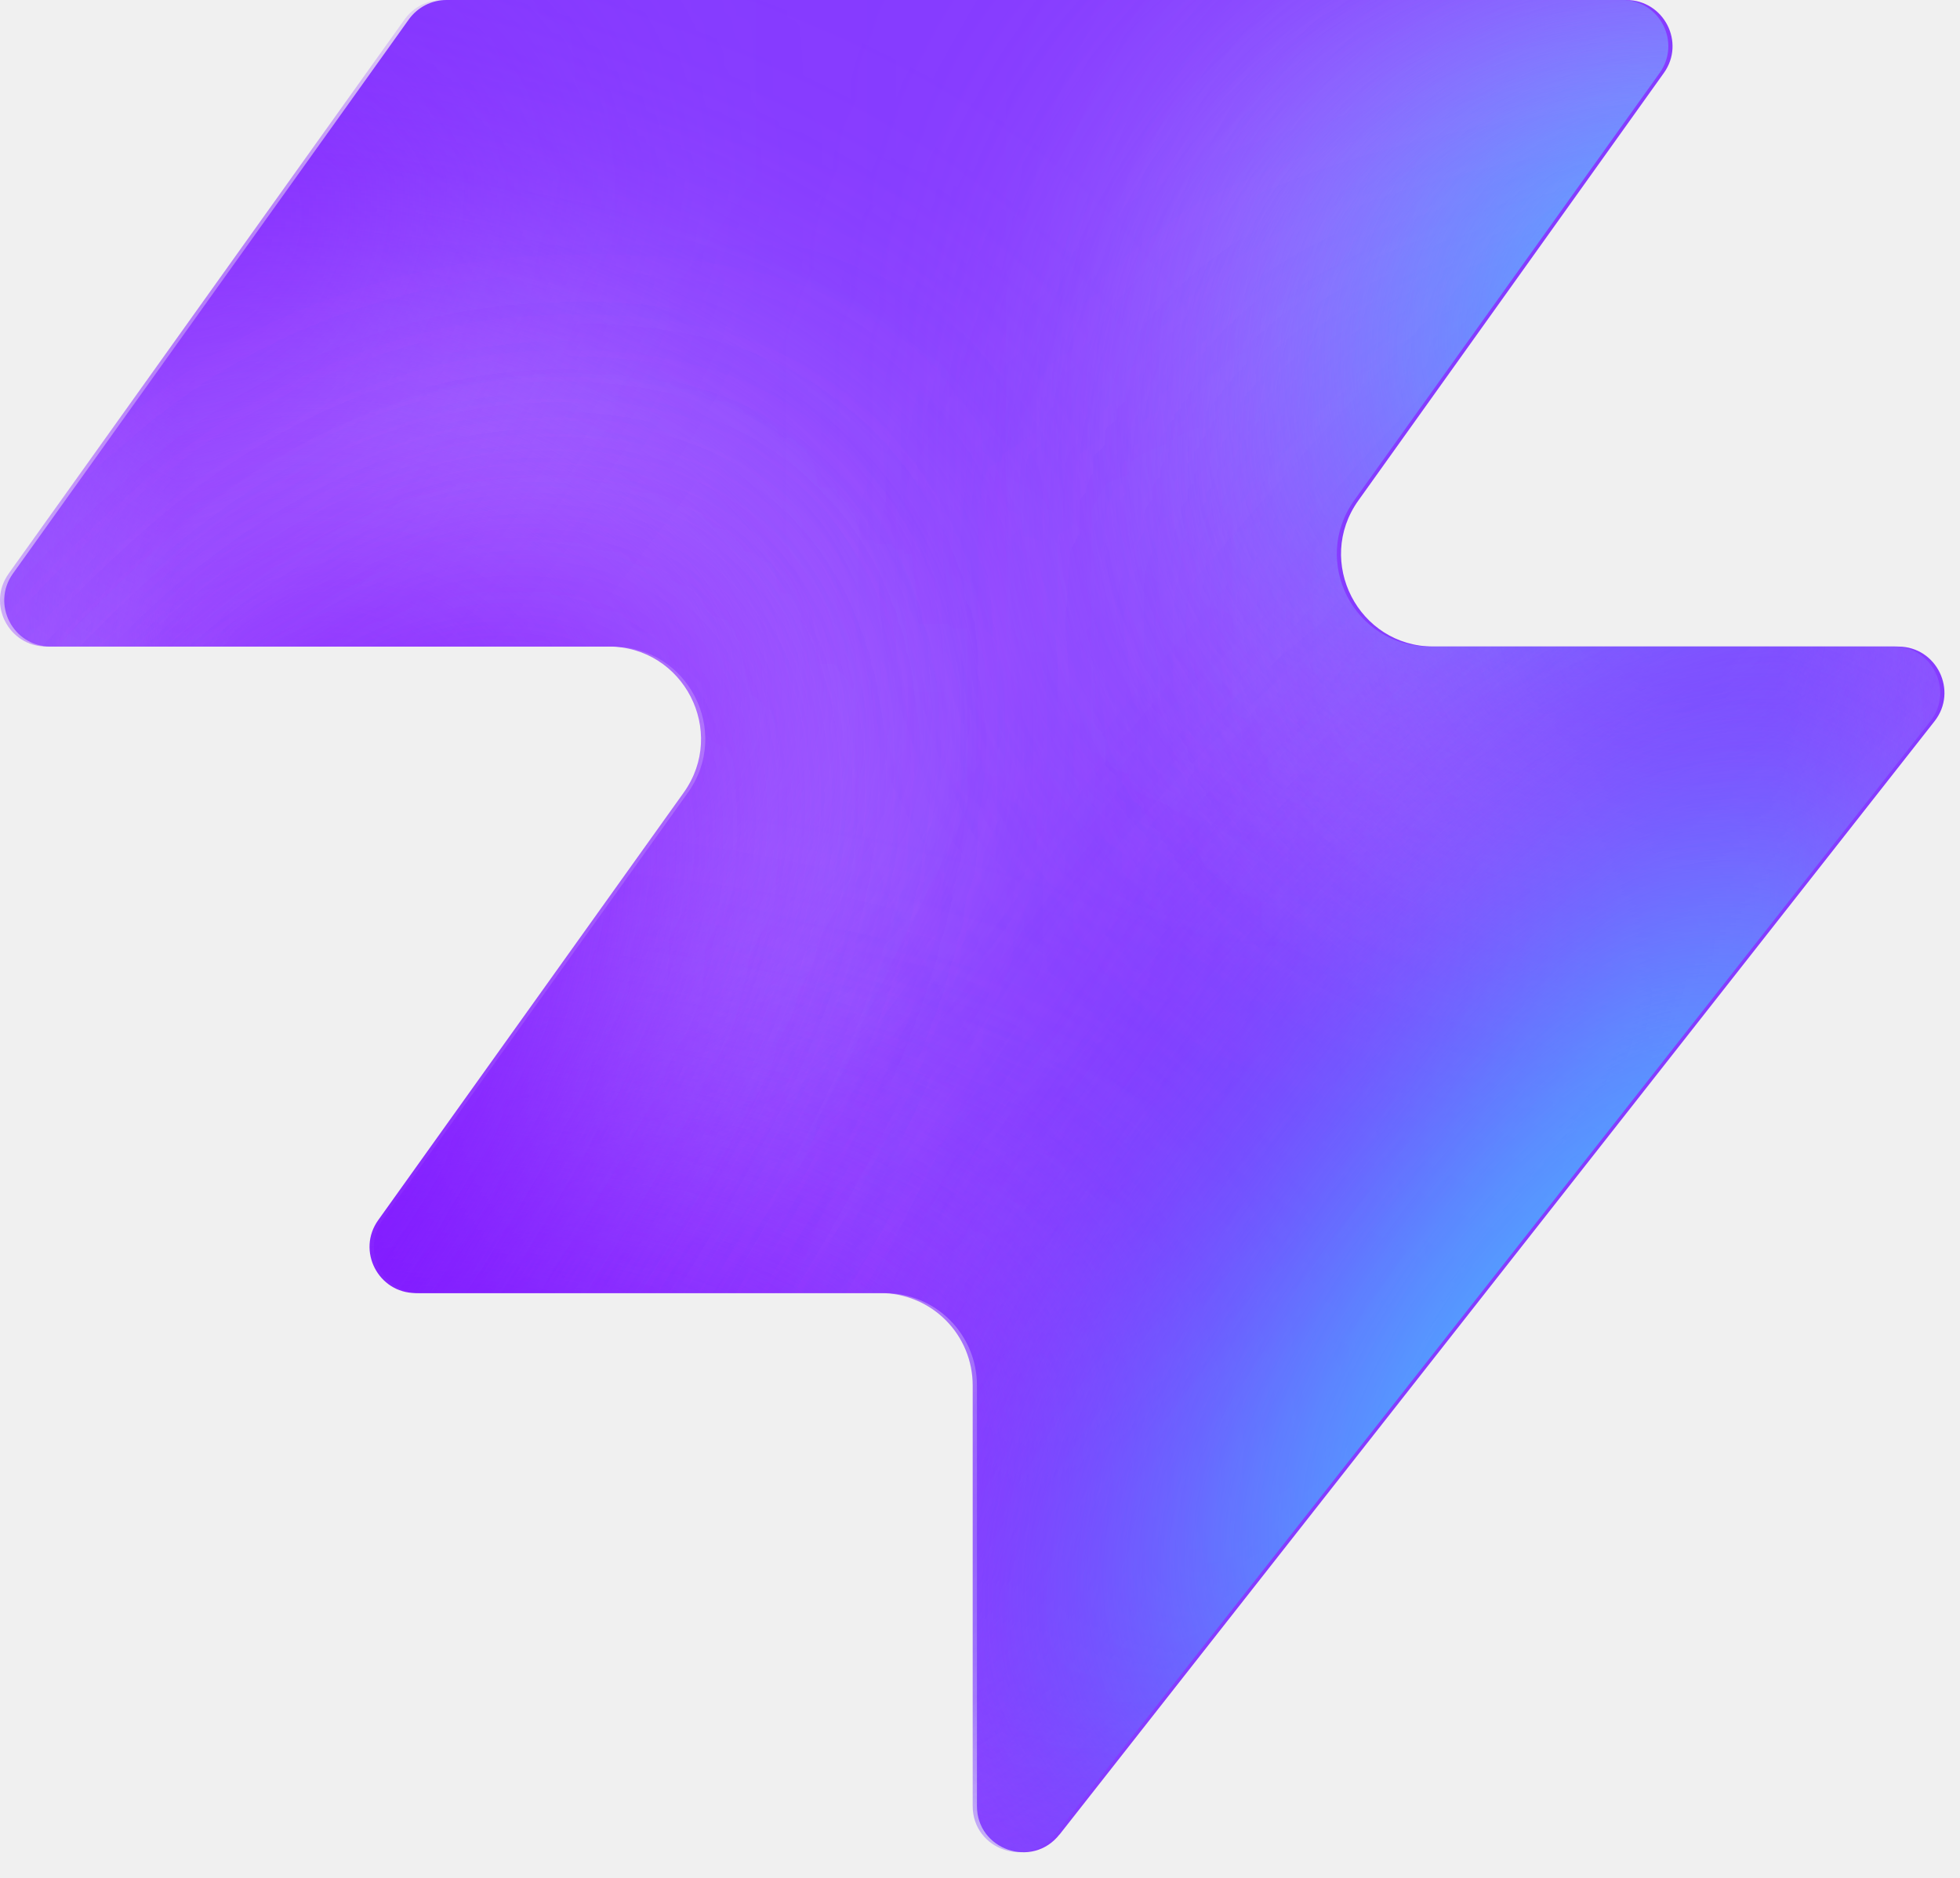
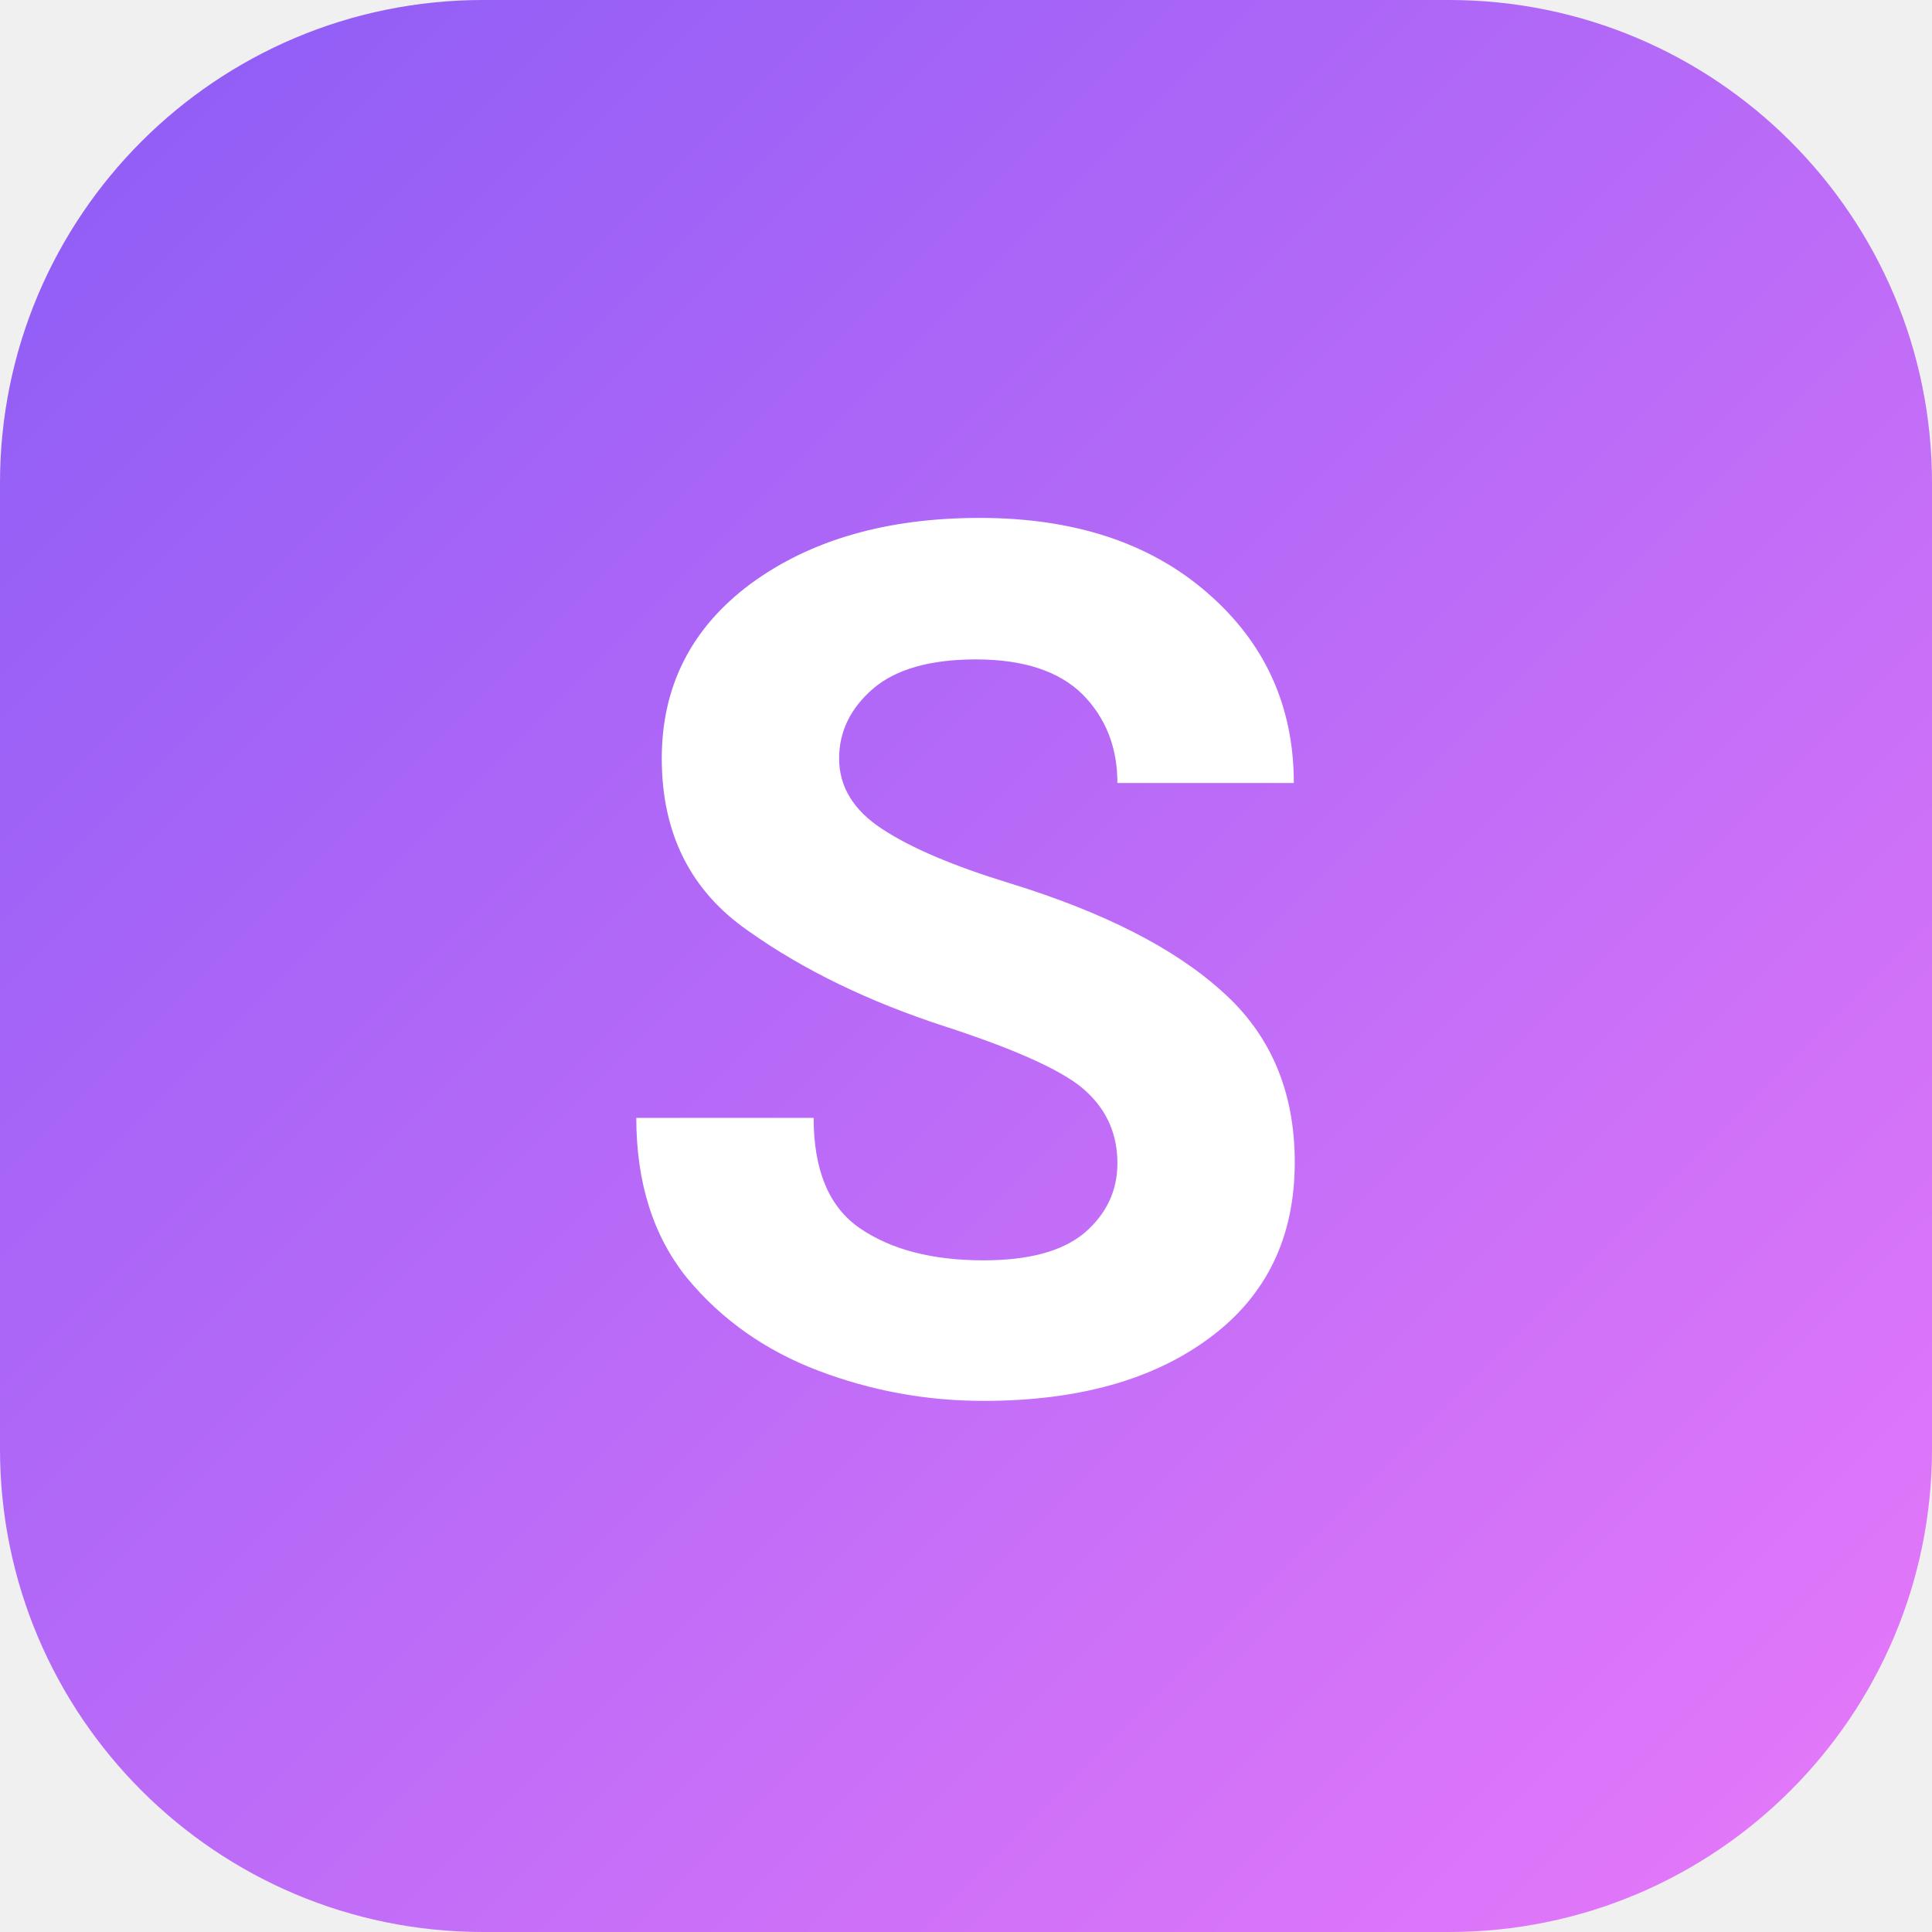
- <svg xmlns="http://www.w3.org/2000/svg" width="48" height="46" fill="none" viewBox="0 0 48 46">
-   <path fill="#863bff" d="M25.946 44.938c-.664.845-2.021.375-2.021-.698V33.937a2.26 2.26 0 0 0-2.262-2.262H10.287c-.92 0-1.456-1.04-.92-1.788l7.48-10.471c1.07-1.497 0-3.578-1.842-3.578H1.237c-.92 0-1.456-1.04-.92-1.788L10.013.474c.214-.297.556-.474.92-.474h28.894c.92 0 1.456 1.04.92 1.788l-7.48 10.471c-1.07 1.498 0 3.579 1.842 3.579h11.377c.943 0 1.473 1.088.89 1.83L25.947 44.94z" style="fill:#863bff;fill:color(display-p3 .525 .23 1);fill-opacity:1" />
-   <mask id="a" width="48" height="46" x="0" y="0" maskUnits="userSpaceOnUse" style="mask-type:alpha">
-     <path fill="#000" d="M25.842 44.938c-.664.844-2.021.375-2.021-.698V33.937a2.26 2.26 0 0 0-2.262-2.262H10.183c-.92 0-1.456-1.04-.92-1.788l7.48-10.471c1.07-1.498 0-3.579-1.842-3.579H1.133c-.92 0-1.456-1.04-.92-1.787L9.91.473c.214-.297.556-.474.92-.474h28.894c.92 0 1.456 1.04.92 1.788l-7.48 10.471c-1.07 1.498 0 3.578 1.842 3.578h11.377c.943 0 1.473 1.088.89 1.832L25.843 44.94z" style="fill:#000;fill-opacity:1" />
-   </mask>
-   <g mask="url(#a)">
-     <g filter="url(#b)">
-       <ellipse cx="5.508" cy="14.704" fill="#ede6ff" rx="5.508" ry="14.704" style="fill:#ede6ff;fill:color(display-p3 .927 .903 1);fill-opacity:1" transform="matrix(.00324 1 1 -.00324 -4.47 31.516)" />
-     </g>
-     <g filter="url(#c)">
-       <ellipse cx="10.399" cy="29.851" fill="#ede6ff" rx="10.399" ry="29.851" style="fill:#ede6ff;fill:color(display-p3 .927 .903 1);fill-opacity:1" transform="matrix(.00324 1 1 -.00324 -39.328 7.883)" />
-     </g>
-     <g filter="url(#d)">
-       <ellipse cx="5.508" cy="30.487" fill="#7e14ff" rx="5.508" ry="30.487" style="fill:#7e14ff;fill:color(display-p3 .492 .077 1);fill-opacity:1" transform="rotate(89.814 -25.913 -14.639)scale(1 -1)" />
-     </g>
-     <g filter="url(#e)">
-       <ellipse cx="5.508" cy="30.599" fill="#7e14ff" rx="5.508" ry="30.599" style="fill:#7e14ff;fill:color(display-p3 .492 .077 1);fill-opacity:1" transform="rotate(89.814 -32.644 -3.334)scale(1 -1)" />
-     </g>
-     <g filter="url(#f)">
-       <ellipse cx="5.508" cy="30.599" fill="#7e14ff" rx="5.508" ry="30.599" style="fill:#7e14ff;fill:color(display-p3 .492 .077 1);fill-opacity:1" transform="matrix(.00324 1 1 -.00324 -34.34 30.47)" />
-     </g>
-     <g filter="url(#g)">
-       <ellipse cx="14.072" cy="22.078" fill="#ede6ff" rx="14.072" ry="22.078" style="fill:#ede6ff;fill:color(display-p3 .927 .903 1);fill-opacity:1" transform="rotate(93.35 24.506 48.493)scale(-1 1)" />
-     </g>
-     <g filter="url(#h)">
-       <ellipse cx="3.47" cy="21.501" fill="#7e14ff" rx="3.47" ry="21.501" style="fill:#7e14ff;fill:color(display-p3 .492 .077 1);fill-opacity:1" transform="rotate(89.009 28.708 47.59)scale(-1 1)" />
-     </g>
-     <g filter="url(#i)">
-       <ellipse cx="3.47" cy="21.501" fill="#7e14ff" rx="3.47" ry="21.501" style="fill:#7e14ff;fill:color(display-p3 .492 .077 1);fill-opacity:1" transform="rotate(89.009 28.708 47.59)scale(-1 1)" />
-     </g>
-     <g filter="url(#j)">
-       <ellipse cx=".387" cy="8.972" fill="#7e14ff" rx="4.407" ry="29.108" style="fill:#7e14ff;fill:color(display-p3 .492 .077 1);fill-opacity:1" transform="rotate(39.51 .387 8.972)" />
-     </g>
-     <g filter="url(#k)">
-       <ellipse cx="47.523" cy="-6.092" fill="#7e14ff" rx="4.407" ry="29.108" style="fill:#7e14ff;fill:color(display-p3 .492 .077 1);fill-opacity:1" transform="rotate(37.892 47.523 -6.092)" />
-     </g>
-     <g filter="url(#l)">
-       <ellipse cx="41.412" cy="6.333" fill="#47bfff" rx="5.971" ry="9.665" style="fill:#47bfff;fill:color(display-p3 .28 .748 1);fill-opacity:1" transform="rotate(37.892 41.412 6.333)" />
-     </g>
-     <g filter="url(#m)">
-       <ellipse cx="-1.879" cy="38.332" fill="#7e14ff" rx="4.407" ry="29.108" style="fill:#7e14ff;fill:color(display-p3 .492 .077 1);fill-opacity:1" transform="rotate(37.892 -1.88 38.332)" />
-     </g>
-     <g filter="url(#n)">
-       <ellipse cx="-1.879" cy="38.332" fill="#7e14ff" rx="4.407" ry="29.108" style="fill:#7e14ff;fill:color(display-p3 .492 .077 1);fill-opacity:1" transform="rotate(37.892 -1.88 38.332)" />
-     </g>
-     <g filter="url(#o)">
-       <ellipse cx="35.651" cy="29.907" fill="#7e14ff" rx="4.407" ry="29.108" style="fill:#7e14ff;fill:color(display-p3 .492 .077 1);fill-opacity:1" transform="rotate(37.892 35.651 29.907)" />
-     </g>
-     <g filter="url(#p)">
-       <ellipse cx="38.418" cy="32.4" fill="#47bfff" rx="5.971" ry="15.297" style="fill:#47bfff;fill:color(display-p3 .28 .748 1);fill-opacity:1" transform="rotate(37.892 38.418 32.4)" />
-     </g>
-   </g>
+ <svg xmlns="http://www.w3.org/2000/svg" viewBox="0 0 32 32">
  <defs>
-     <filter id="b" width="60.045" height="41.654" x="-19.77" y="16.149" color-interpolation-filters="sRGB" filterUnits="userSpaceOnUse">
-       <feFlood flood-opacity="0" result="BackgroundImageFix" />
-       <feBlend in="SourceGraphic" in2="BackgroundImageFix" result="shape" />
-       <feGaussianBlur result="effect1_foregroundBlur_2002_17158" stdDeviation="7.659" />
-     </filter>
-     <filter id="c" width="90.34" height="51.437" x="-54.613" y="-7.533" color-interpolation-filters="sRGB" filterUnits="userSpaceOnUse">
-       <feFlood flood-opacity="0" result="BackgroundImageFix" />
-       <feBlend in="SourceGraphic" in2="BackgroundImageFix" result="shape" />
-       <feGaussianBlur result="effect1_foregroundBlur_2002_17158" stdDeviation="7.659" />
-     </filter>
-     <filter id="d" width="79.355" height="29.4" x="-49.64" y="2.03" color-interpolation-filters="sRGB" filterUnits="userSpaceOnUse">
-       <feFlood flood-opacity="0" result="BackgroundImageFix" />
-       <feBlend in="SourceGraphic" in2="BackgroundImageFix" result="shape" />
-       <feGaussianBlur result="effect1_foregroundBlur_2002_17158" stdDeviation="4.596" />
-     </filter>
-     <filter id="e" width="79.579" height="29.4" x="-45.045" y="20.029" color-interpolation-filters="sRGB" filterUnits="userSpaceOnUse">
-       <feFlood flood-opacity="0" result="BackgroundImageFix" />
-       <feBlend in="SourceGraphic" in2="BackgroundImageFix" result="shape" />
-       <feGaussianBlur result="effect1_foregroundBlur_2002_17158" stdDeviation="4.596" />
-     </filter>
-     <filter id="f" width="79.579" height="29.4" x="-43.513" y="21.178" color-interpolation-filters="sRGB" filterUnits="userSpaceOnUse">
-       <feFlood flood-opacity="0" result="BackgroundImageFix" />
-       <feBlend in="SourceGraphic" in2="BackgroundImageFix" result="shape" />
-       <feGaussianBlur result="effect1_foregroundBlur_2002_17158" stdDeviation="4.596" />
-     </filter>
-     <filter id="g" width="74.749" height="58.852" x="15.756" y="-17.901" color-interpolation-filters="sRGB" filterUnits="userSpaceOnUse">
-       <feFlood flood-opacity="0" result="BackgroundImageFix" />
-       <feBlend in="SourceGraphic" in2="BackgroundImageFix" result="shape" />
-       <feGaussianBlur result="effect1_foregroundBlur_2002_17158" stdDeviation="7.659" />
-     </filter>
-     <filter id="h" width="61.377" height="25.362" x="23.548" y="2.284" color-interpolation-filters="sRGB" filterUnits="userSpaceOnUse">
-       <feFlood flood-opacity="0" result="BackgroundImageFix" />
-       <feBlend in="SourceGraphic" in2="BackgroundImageFix" result="shape" />
-       <feGaussianBlur result="effect1_foregroundBlur_2002_17158" stdDeviation="4.596" />
-     </filter>
-     <filter id="i" width="61.377" height="25.362" x="23.548" y="2.284" color-interpolation-filters="sRGB" filterUnits="userSpaceOnUse">
-       <feFlood flood-opacity="0" result="BackgroundImageFix" />
-       <feBlend in="SourceGraphic" in2="BackgroundImageFix" result="shape" />
-       <feGaussianBlur result="effect1_foregroundBlur_2002_17158" stdDeviation="4.596" />
-     </filter>
-     <filter id="j" width="56.045" height="63.649" x="-27.636" y="-22.853" color-interpolation-filters="sRGB" filterUnits="userSpaceOnUse">
-       <feFlood flood-opacity="0" result="BackgroundImageFix" />
-       <feBlend in="SourceGraphic" in2="BackgroundImageFix" result="shape" />
-       <feGaussianBlur result="effect1_foregroundBlur_2002_17158" stdDeviation="4.596" />
-     </filter>
-     <filter id="k" width="54.814" height="64.646" x="20.116" y="-38.415" color-interpolation-filters="sRGB" filterUnits="userSpaceOnUse">
-       <feFlood flood-opacity="0" result="BackgroundImageFix" />
-       <feBlend in="SourceGraphic" in2="BackgroundImageFix" result="shape" />
-       <feGaussianBlur result="effect1_foregroundBlur_2002_17158" stdDeviation="4.596" />
-     </filter>
-     <filter id="l" width="33.541" height="35.313" x="24.641" y="-11.323" color-interpolation-filters="sRGB" filterUnits="userSpaceOnUse">
-       <feFlood flood-opacity="0" result="BackgroundImageFix" />
-       <feBlend in="SourceGraphic" in2="BackgroundImageFix" result="shape" />
-       <feGaussianBlur result="effect1_foregroundBlur_2002_17158" stdDeviation="4.596" />
-     </filter>
-     <filter id="m" width="54.814" height="64.646" x="-29.286" y="6.009" color-interpolation-filters="sRGB" filterUnits="userSpaceOnUse">
-       <feFlood flood-opacity="0" result="BackgroundImageFix" />
-       <feBlend in="SourceGraphic" in2="BackgroundImageFix" result="shape" />
-       <feGaussianBlur result="effect1_foregroundBlur_2002_17158" stdDeviation="4.596" />
-     </filter>
-     <filter id="n" width="54.814" height="64.646" x="-29.286" y="6.009" color-interpolation-filters="sRGB" filterUnits="userSpaceOnUse">
-       <feFlood flood-opacity="0" result="BackgroundImageFix" />
-       <feBlend in="SourceGraphic" in2="BackgroundImageFix" result="shape" />
-       <feGaussianBlur result="effect1_foregroundBlur_2002_17158" stdDeviation="4.596" />
-     </filter>
-     <filter id="o" width="54.814" height="64.646" x="8.244" y="-2.416" color-interpolation-filters="sRGB" filterUnits="userSpaceOnUse">
-       <feFlood flood-opacity="0" result="BackgroundImageFix" />
-       <feBlend in="SourceGraphic" in2="BackgroundImageFix" result="shape" />
-       <feGaussianBlur result="effect1_foregroundBlur_2002_17158" stdDeviation="4.596" />
-     </filter>
-     <filter id="p" width="39.409" height="43.623" x="18.713" y="10.588" color-interpolation-filters="sRGB" filterUnits="userSpaceOnUse">
-       <feFlood flood-opacity="0" result="BackgroundImageFix" />
-       <feBlend in="SourceGraphic" in2="BackgroundImageFix" result="shape" />
-       <feGaussianBlur result="effect1_foregroundBlur_2002_17158" stdDeviation="4.596" />
-     </filter>
+     <linearGradient id="g" x1="0" y1="0" x2="1" y2="1">
+       <stop offset="0" stop-color="#8b5cf6" />
+       <stop offset="1" stop-color="#e879f9" />
+     </linearGradient>
  </defs>
+   <rect width="32" height="32" rx="8" fill="url(#g)" />
+   <text x="16" y="23" text-anchor="middle" fill="#fff" font-family="ui-sans-serif, system-ui, -apple-system, Segoe UI, Roboto, sans-serif" font-size="20" font-weight="700">S</text>
</svg>
